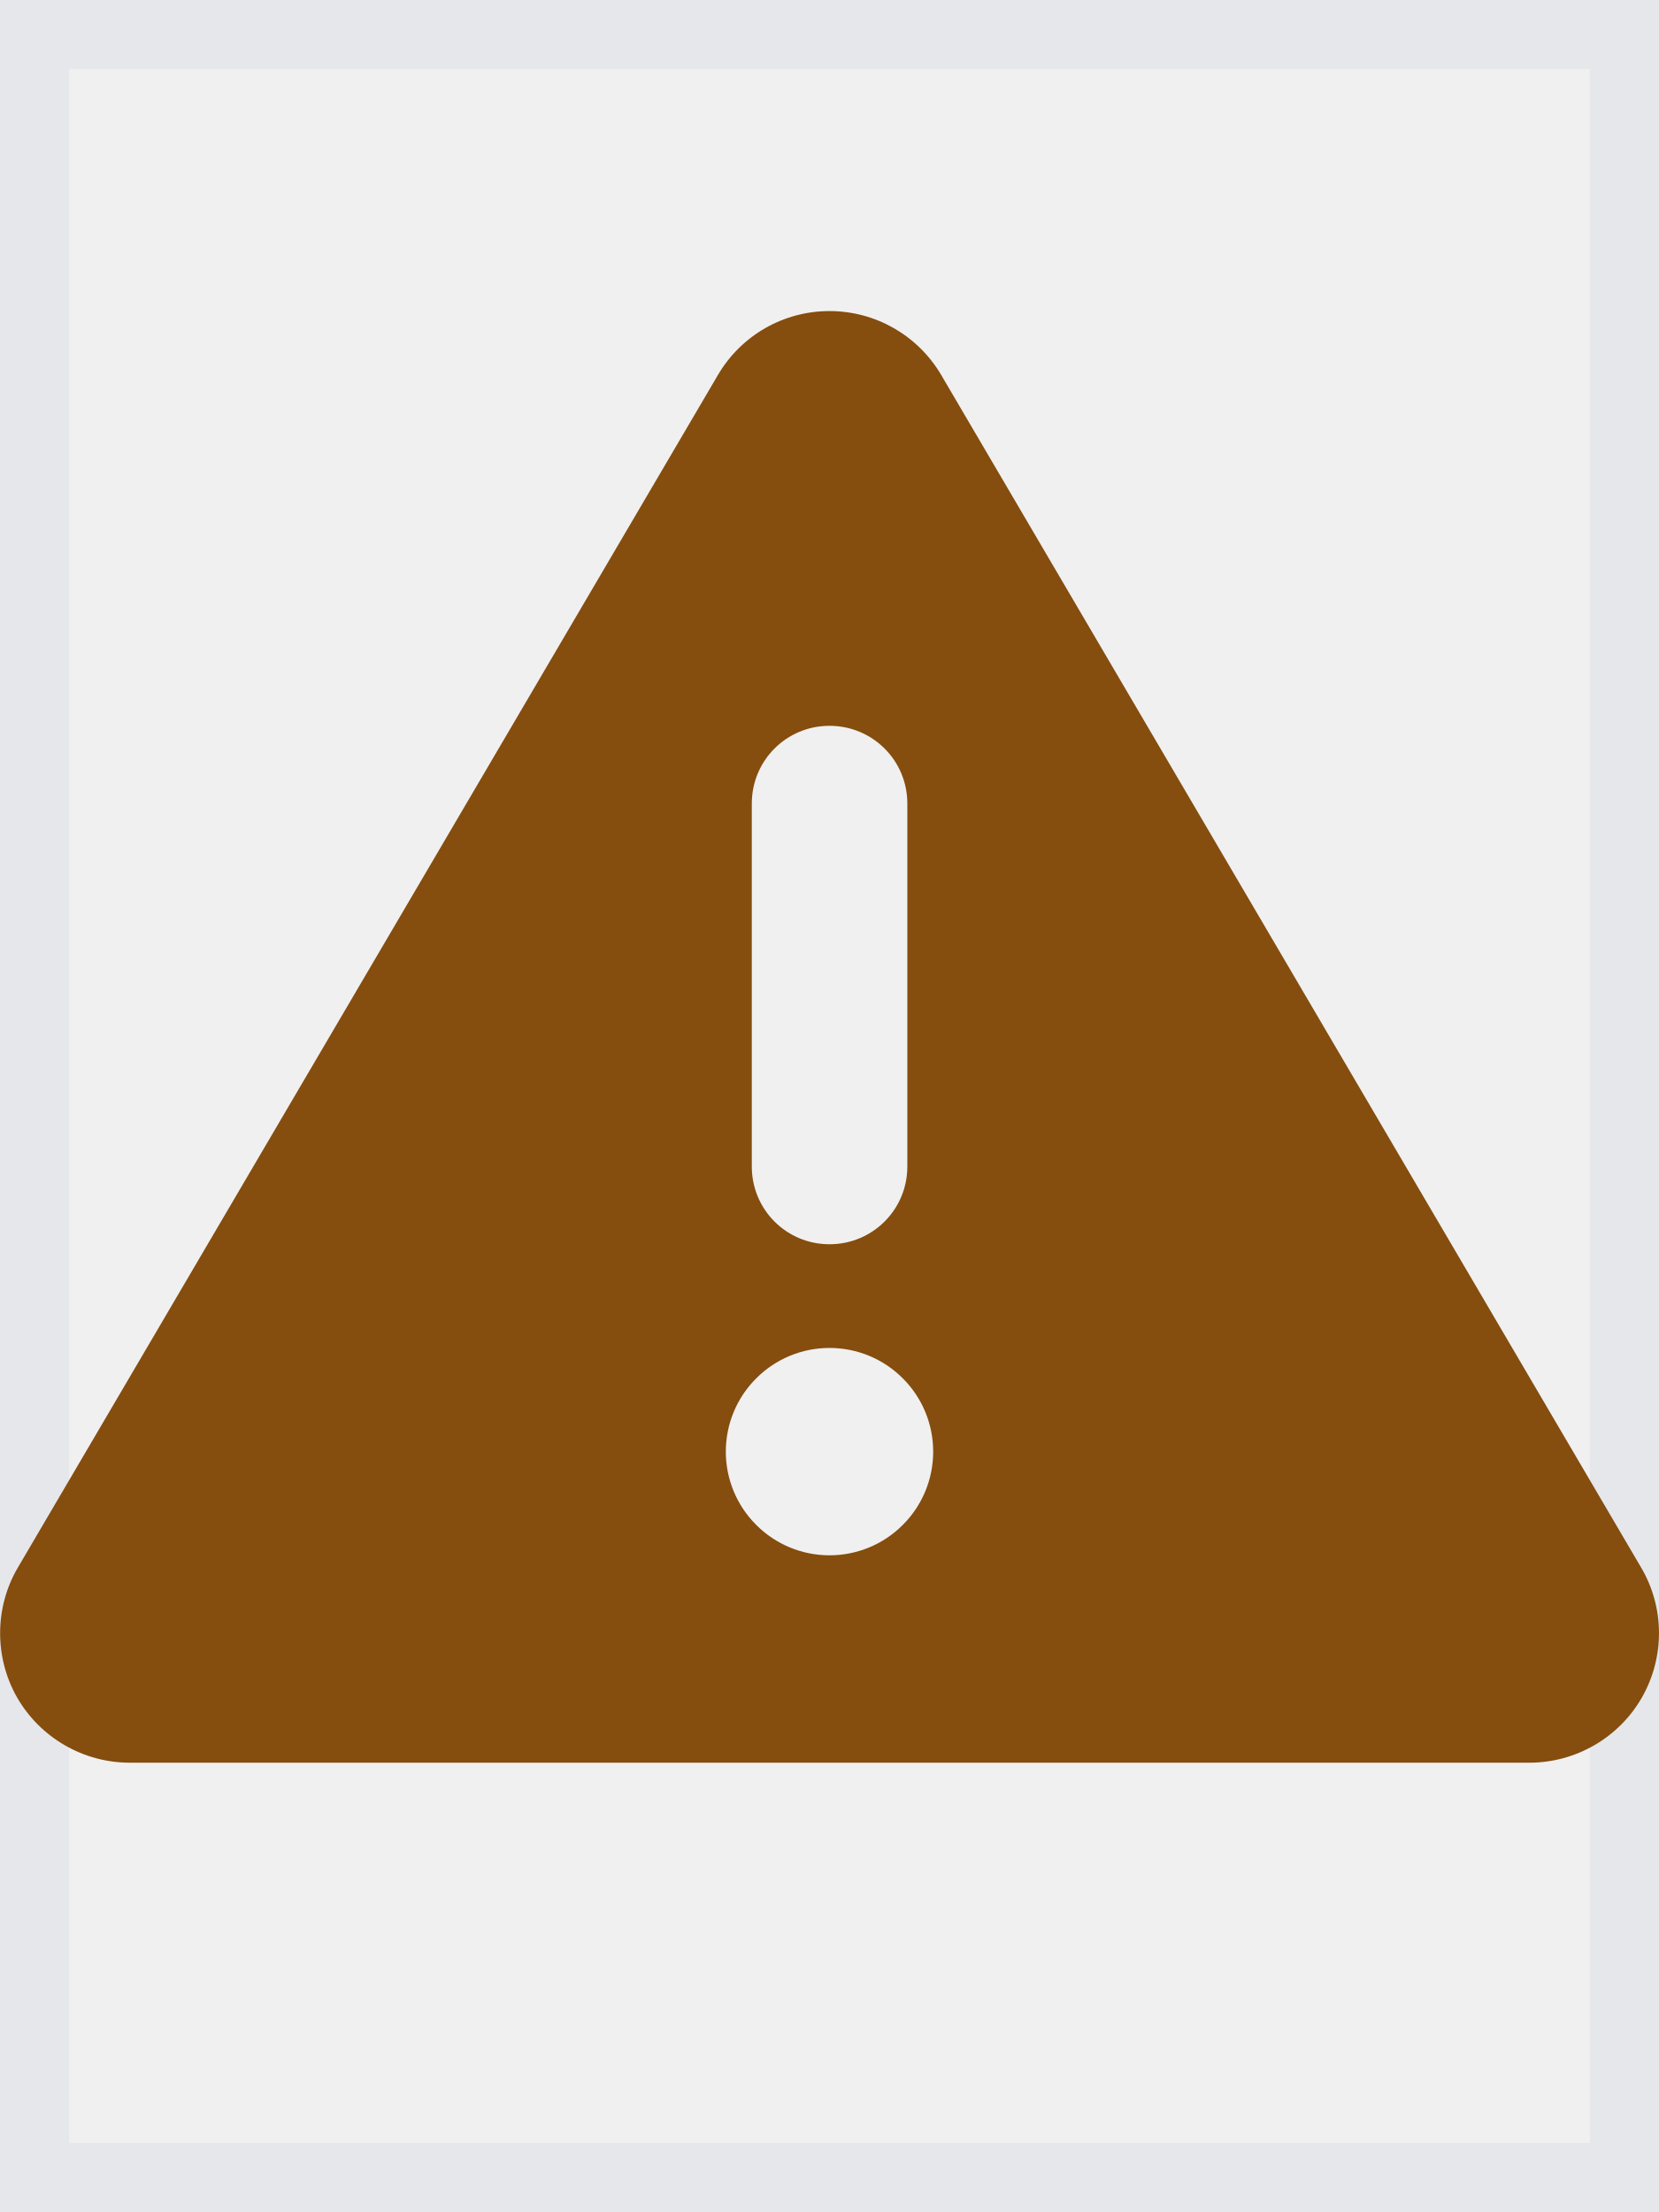
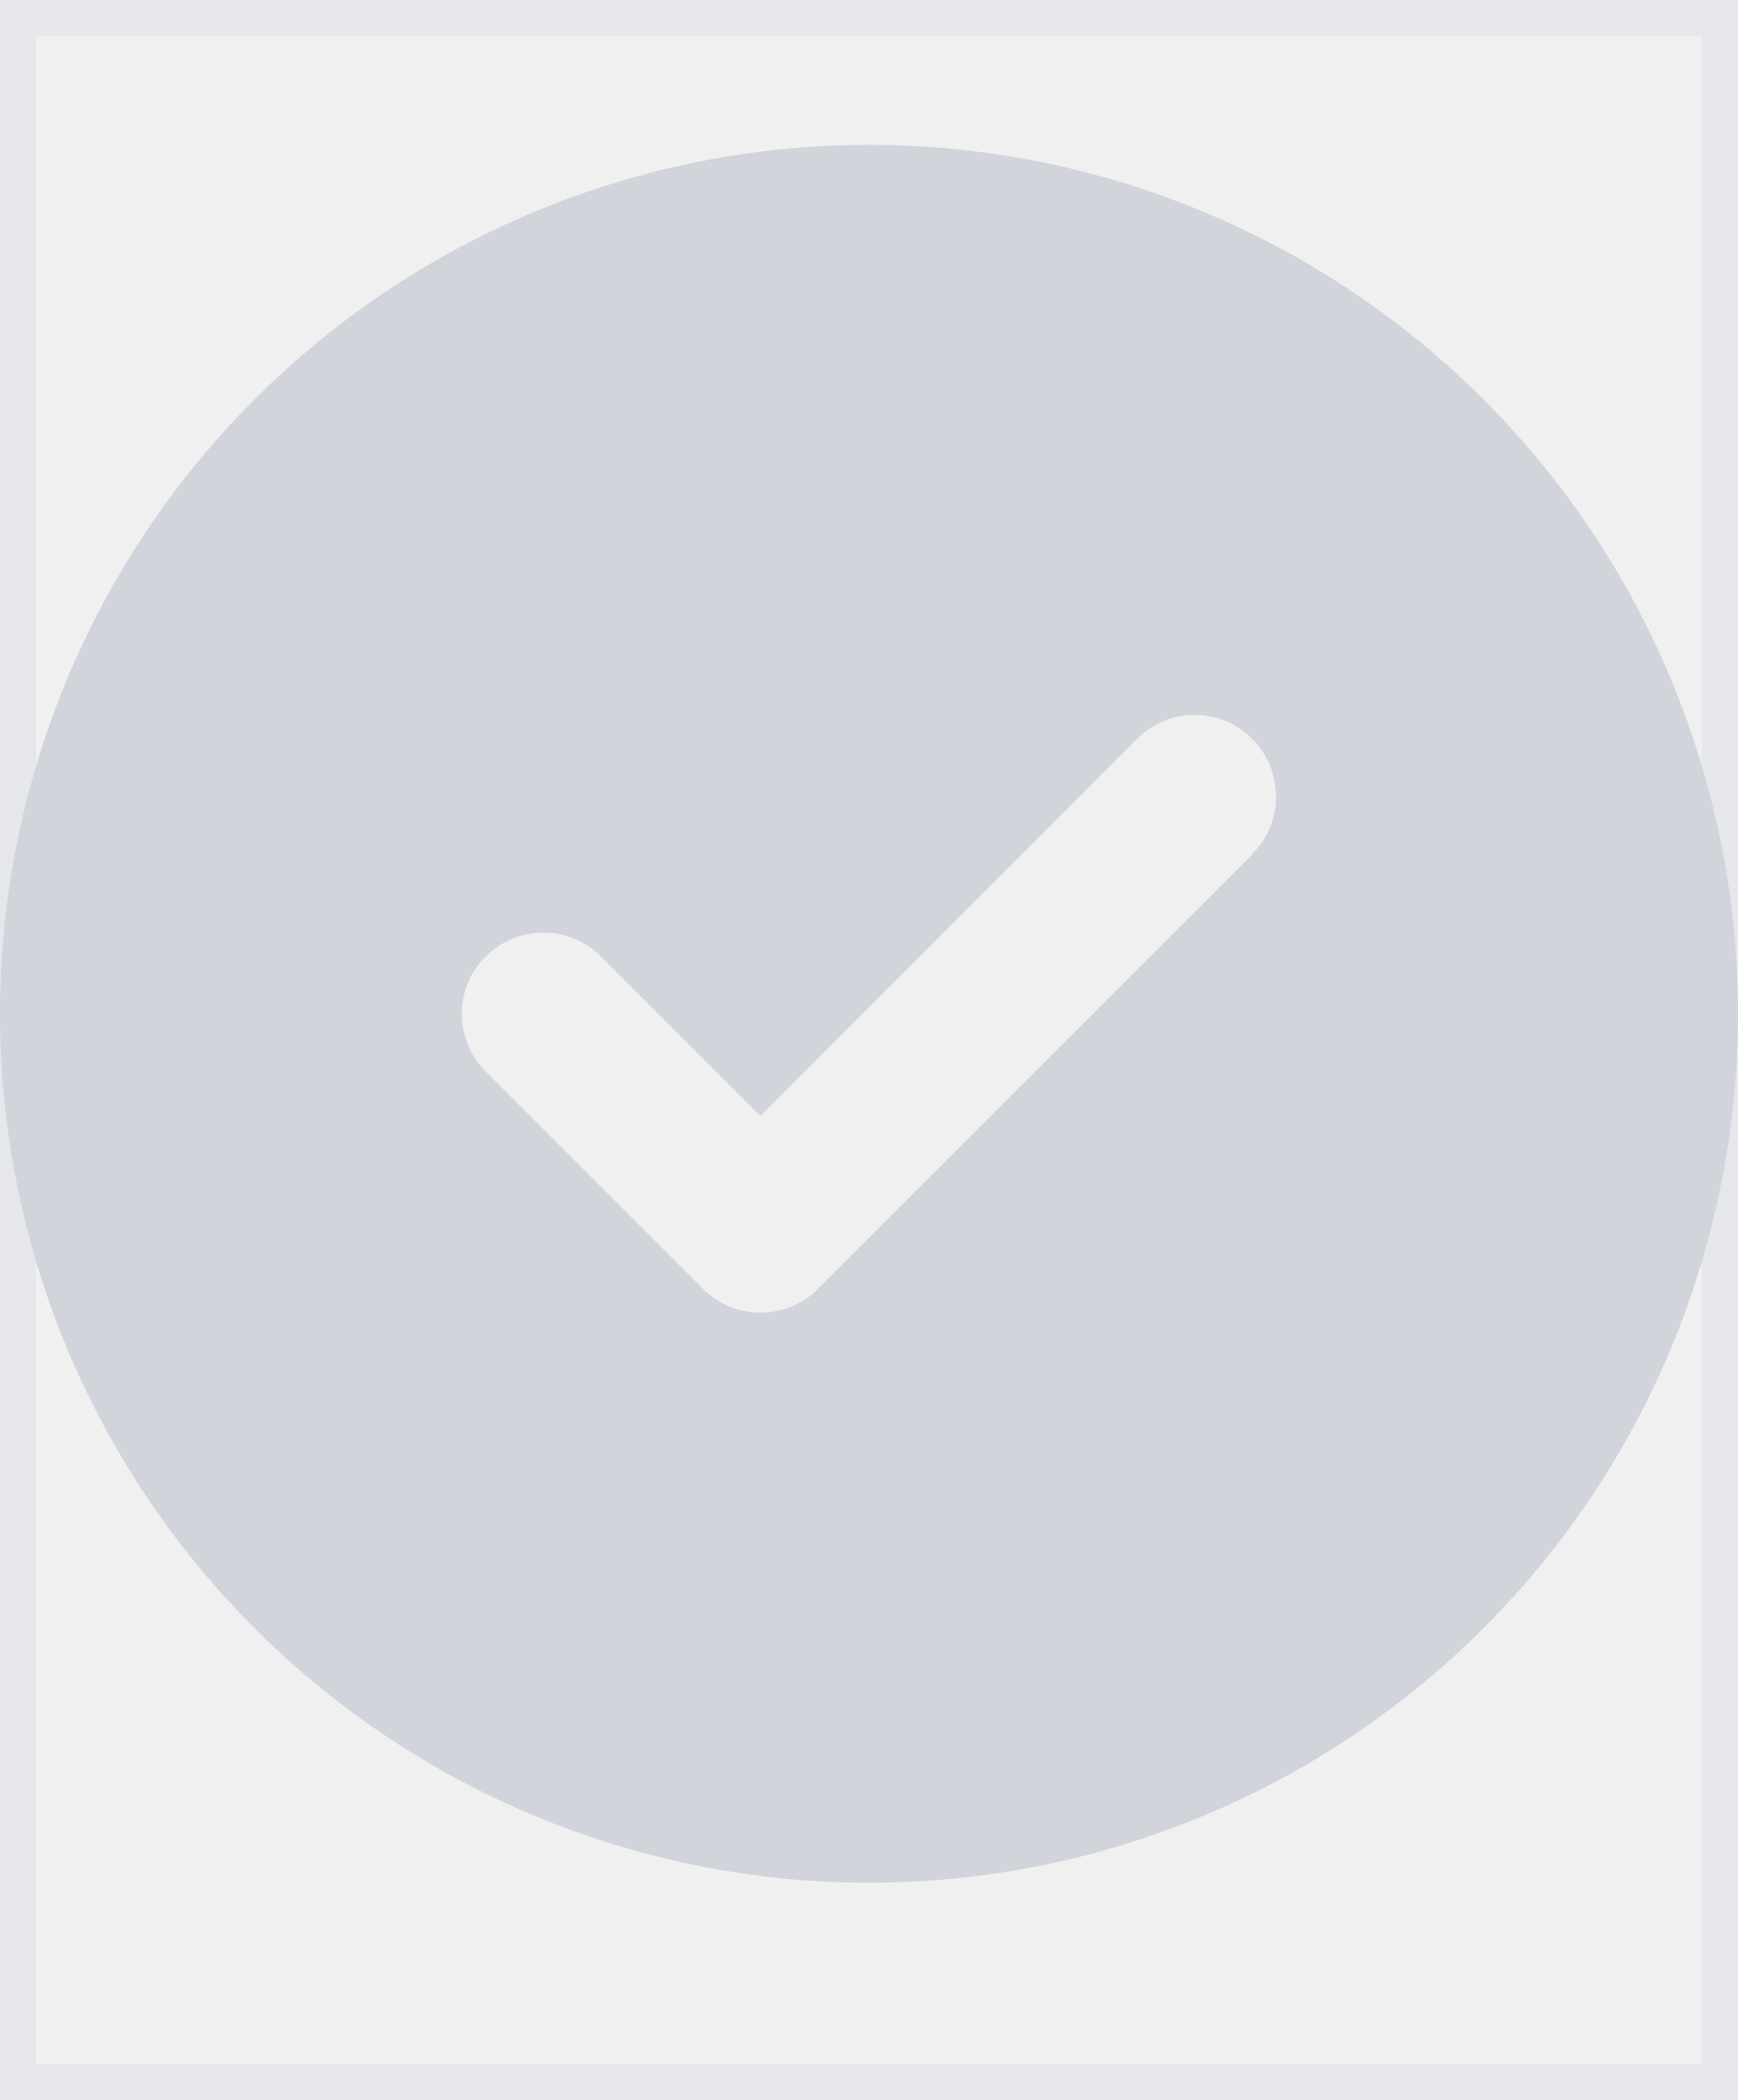
- <svg xmlns="http://www.w3.org/2000/svg" width="12" height="16" viewBox="0 0 12 16" fill="none">
-   <path d="M12 16H0V0H12V16Z" stroke="#E5E7EB" />
-   <g clip-path="url(#clip0_18_2792)">
-     <path d="M6 2.25C6.333 2.25 6.64 2.426 6.809 2.714L11.871 11.339C12.042 11.63 12.042 11.988 11.876 12.279C11.71 12.569 11.398 12.75 11.063 12.75H0.938C0.602 12.75 0.291 12.569 0.124 12.279C-0.042 11.988 -0.04 11.627 0.129 11.339L5.192 2.714C5.36 2.426 5.667 2.25 6 2.25ZM6 5.25C5.688 5.25 5.438 5.501 5.438 5.812V8.438C5.438 8.749 5.688 9 6 9C6.312 9 6.563 8.749 6.563 8.438V5.812C6.563 5.501 6.312 5.25 6 5.25ZM6.75 10.5C6.75 10.301 6.671 10.11 6.53 9.97C6.39 9.829 6.199 9.75 6 9.75C5.801 9.75 5.61 9.829 5.47 9.97C5.329 10.11 5.25 10.301 5.25 10.5C5.25 10.699 5.329 10.89 5.47 11.03C5.61 11.171 5.801 11.25 6 11.25C6.199 11.25 6.39 11.171 6.53 11.03C6.671 10.89 6.75 10.699 6.75 10.5Z" fill="#854D0E" />
+ <svg xmlns="http://www.w3.org/2000/svg" width="24" height="29" viewBox="0 0 24 29" fill="none">
+   <path d="M24 29H0V0H24V29Z" stroke="#E5E7EB" />
+   <g clip-path="url(#clip0_45_1213)">
+     <path d="M12 26C15.183 26 18.235 24.736 20.485 22.485C22.736 20.235 24 17.183 24 14C24 10.817 22.736 7.765 20.485 5.515C18.235 3.264 15.183 2 12 2C8.817 2 5.765 3.264 3.515 5.515C1.264 7.765 0 10.817 0 14C0 17.183 1.264 20.235 3.515 22.485C5.765 24.736 8.817 26 12 26ZM17.297 11.797L11.297 17.797C10.856 18.238 10.144 18.238 9.708 17.797L6.708 14.797C6.267 14.356 6.267 13.644 6.708 13.208C7.148 12.772 7.861 12.767 8.297 13.208L10.5 15.411L15.703 10.203C16.144 9.762 16.856 9.762 17.292 10.203C17.728 10.644 17.733 11.356 17.292 11.792L17.297 11.797Z" fill="#D1D5DB" />
  </g>
  <defs>
-     <clipPath id="clip0_18_2792">
-       <path d="M0 1.5H12V13.5H0V1.5Z" fill="white" />
+     <clipPath id="clip0_45_1213">
+       <path d="M0 2H24V26H0V2Z" fill="white" />
    </clipPath>
  </defs>
</svg>
